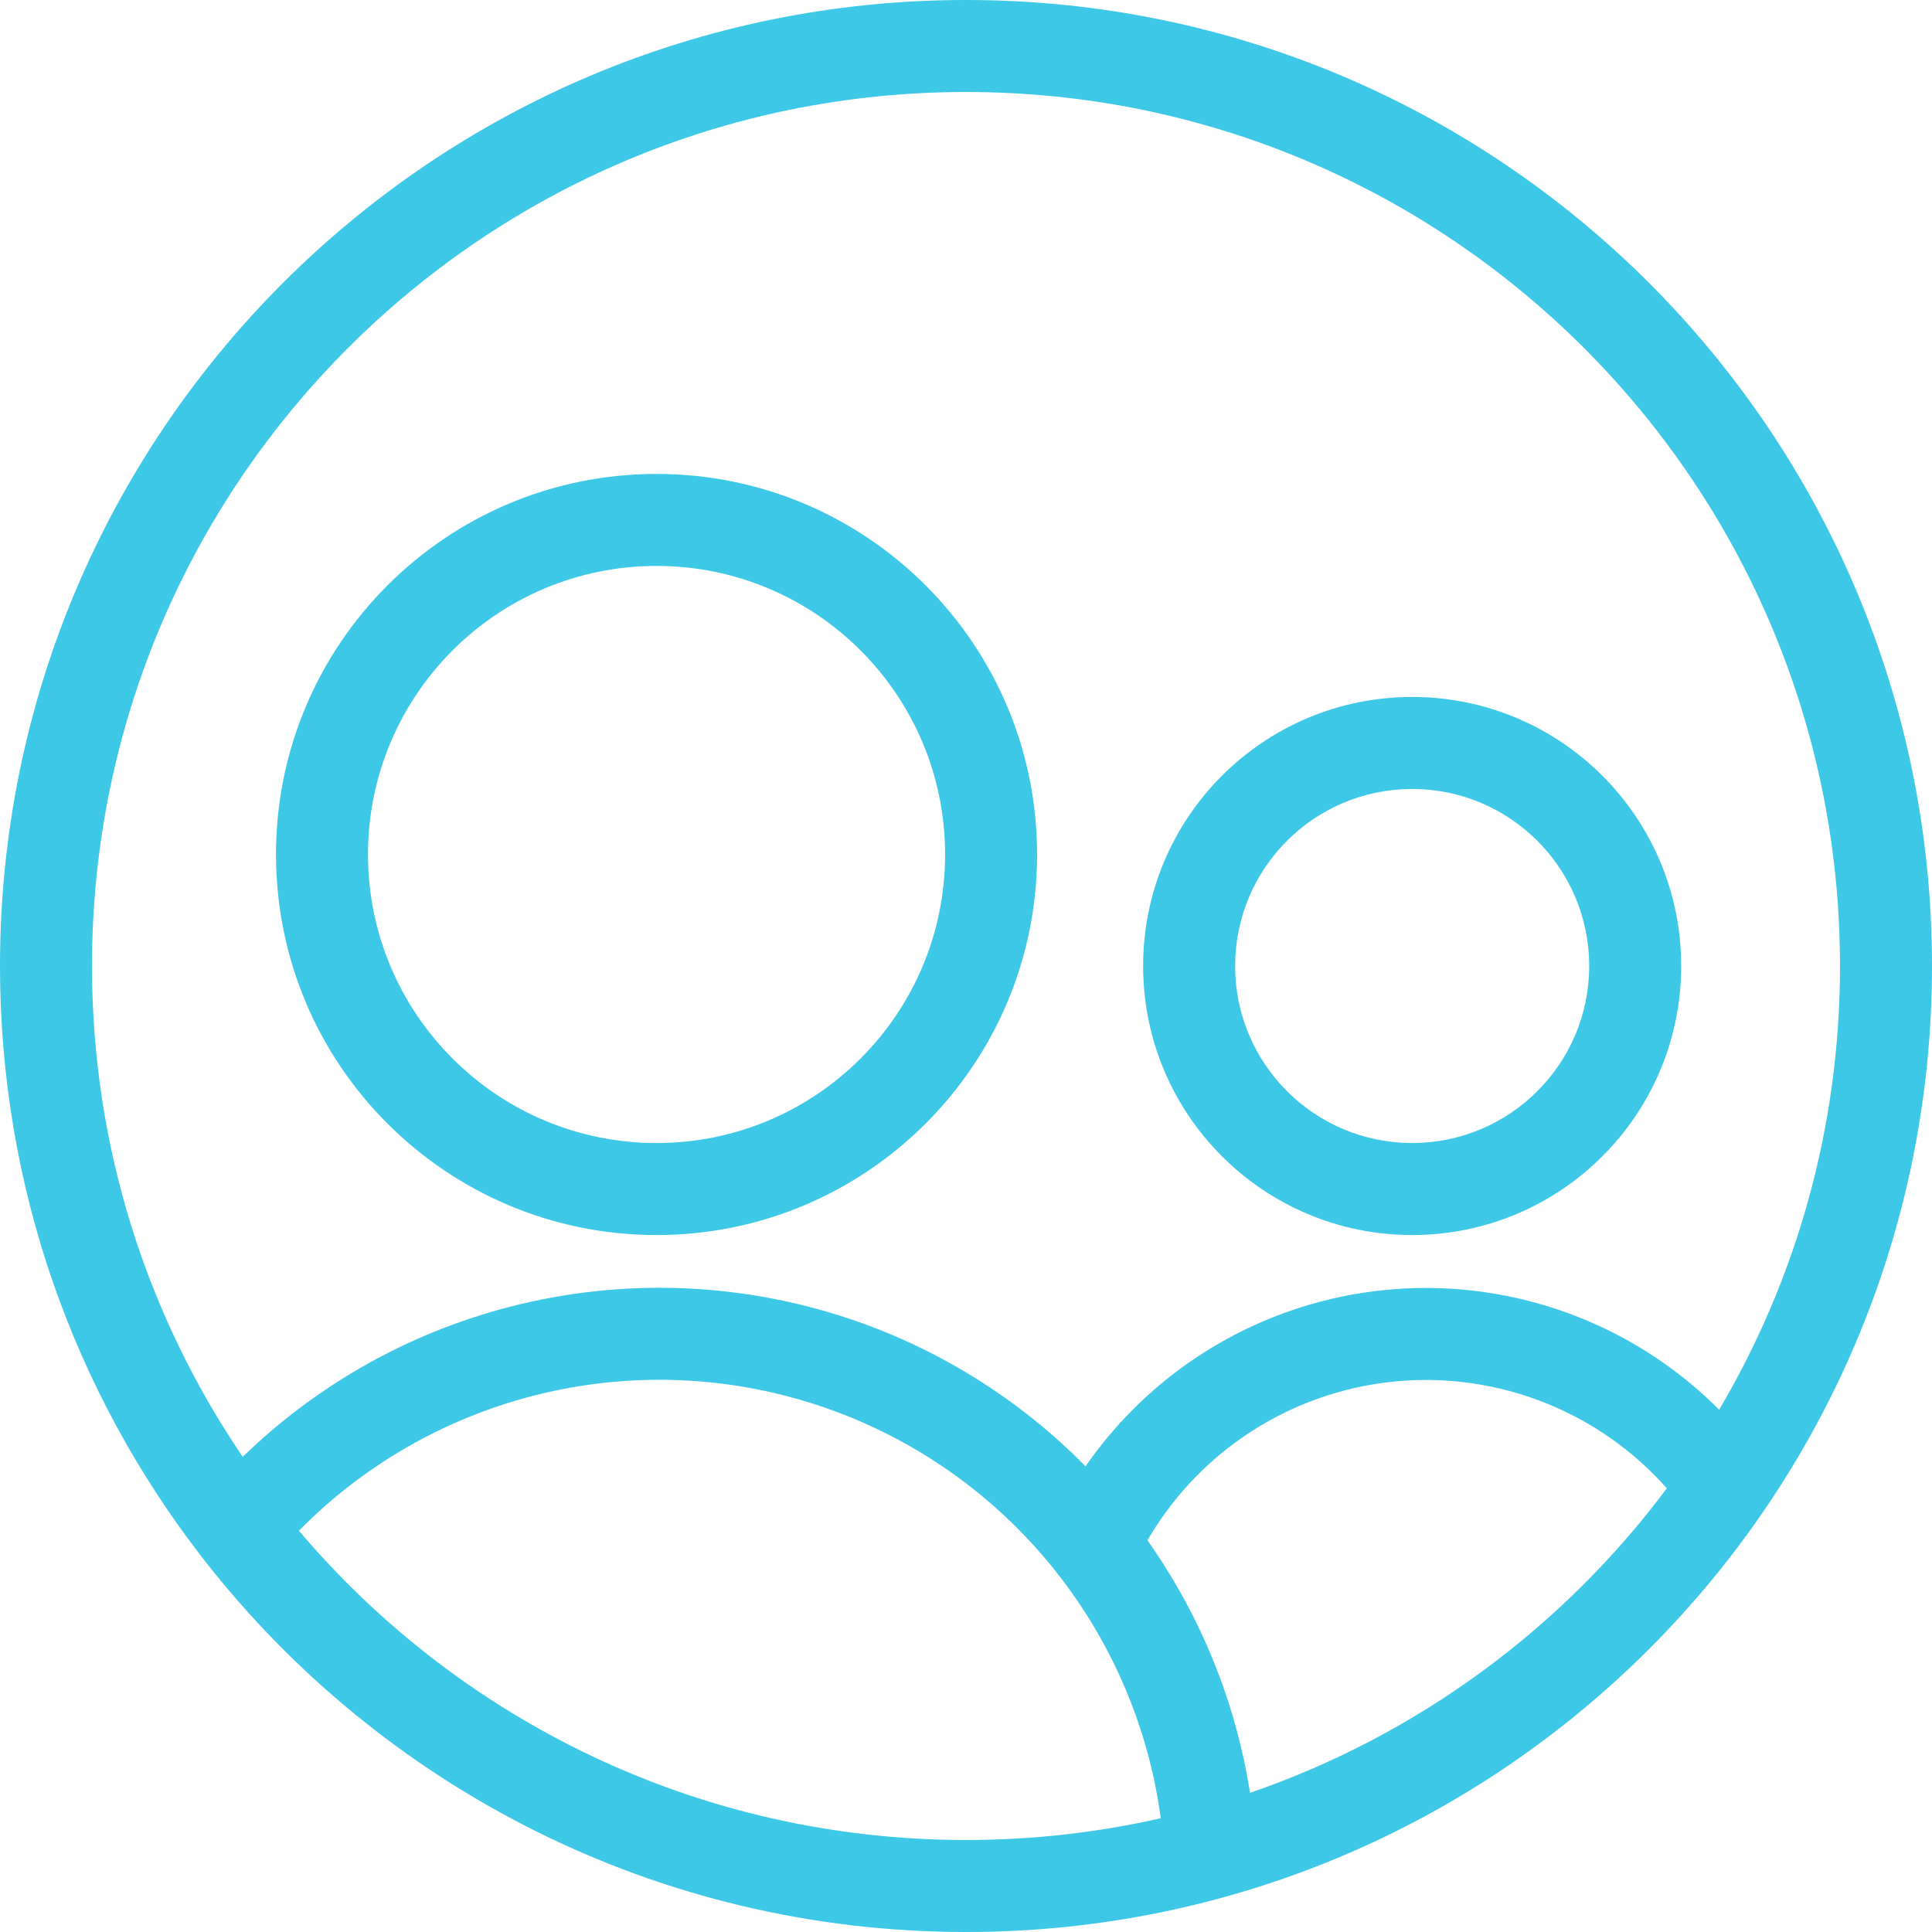
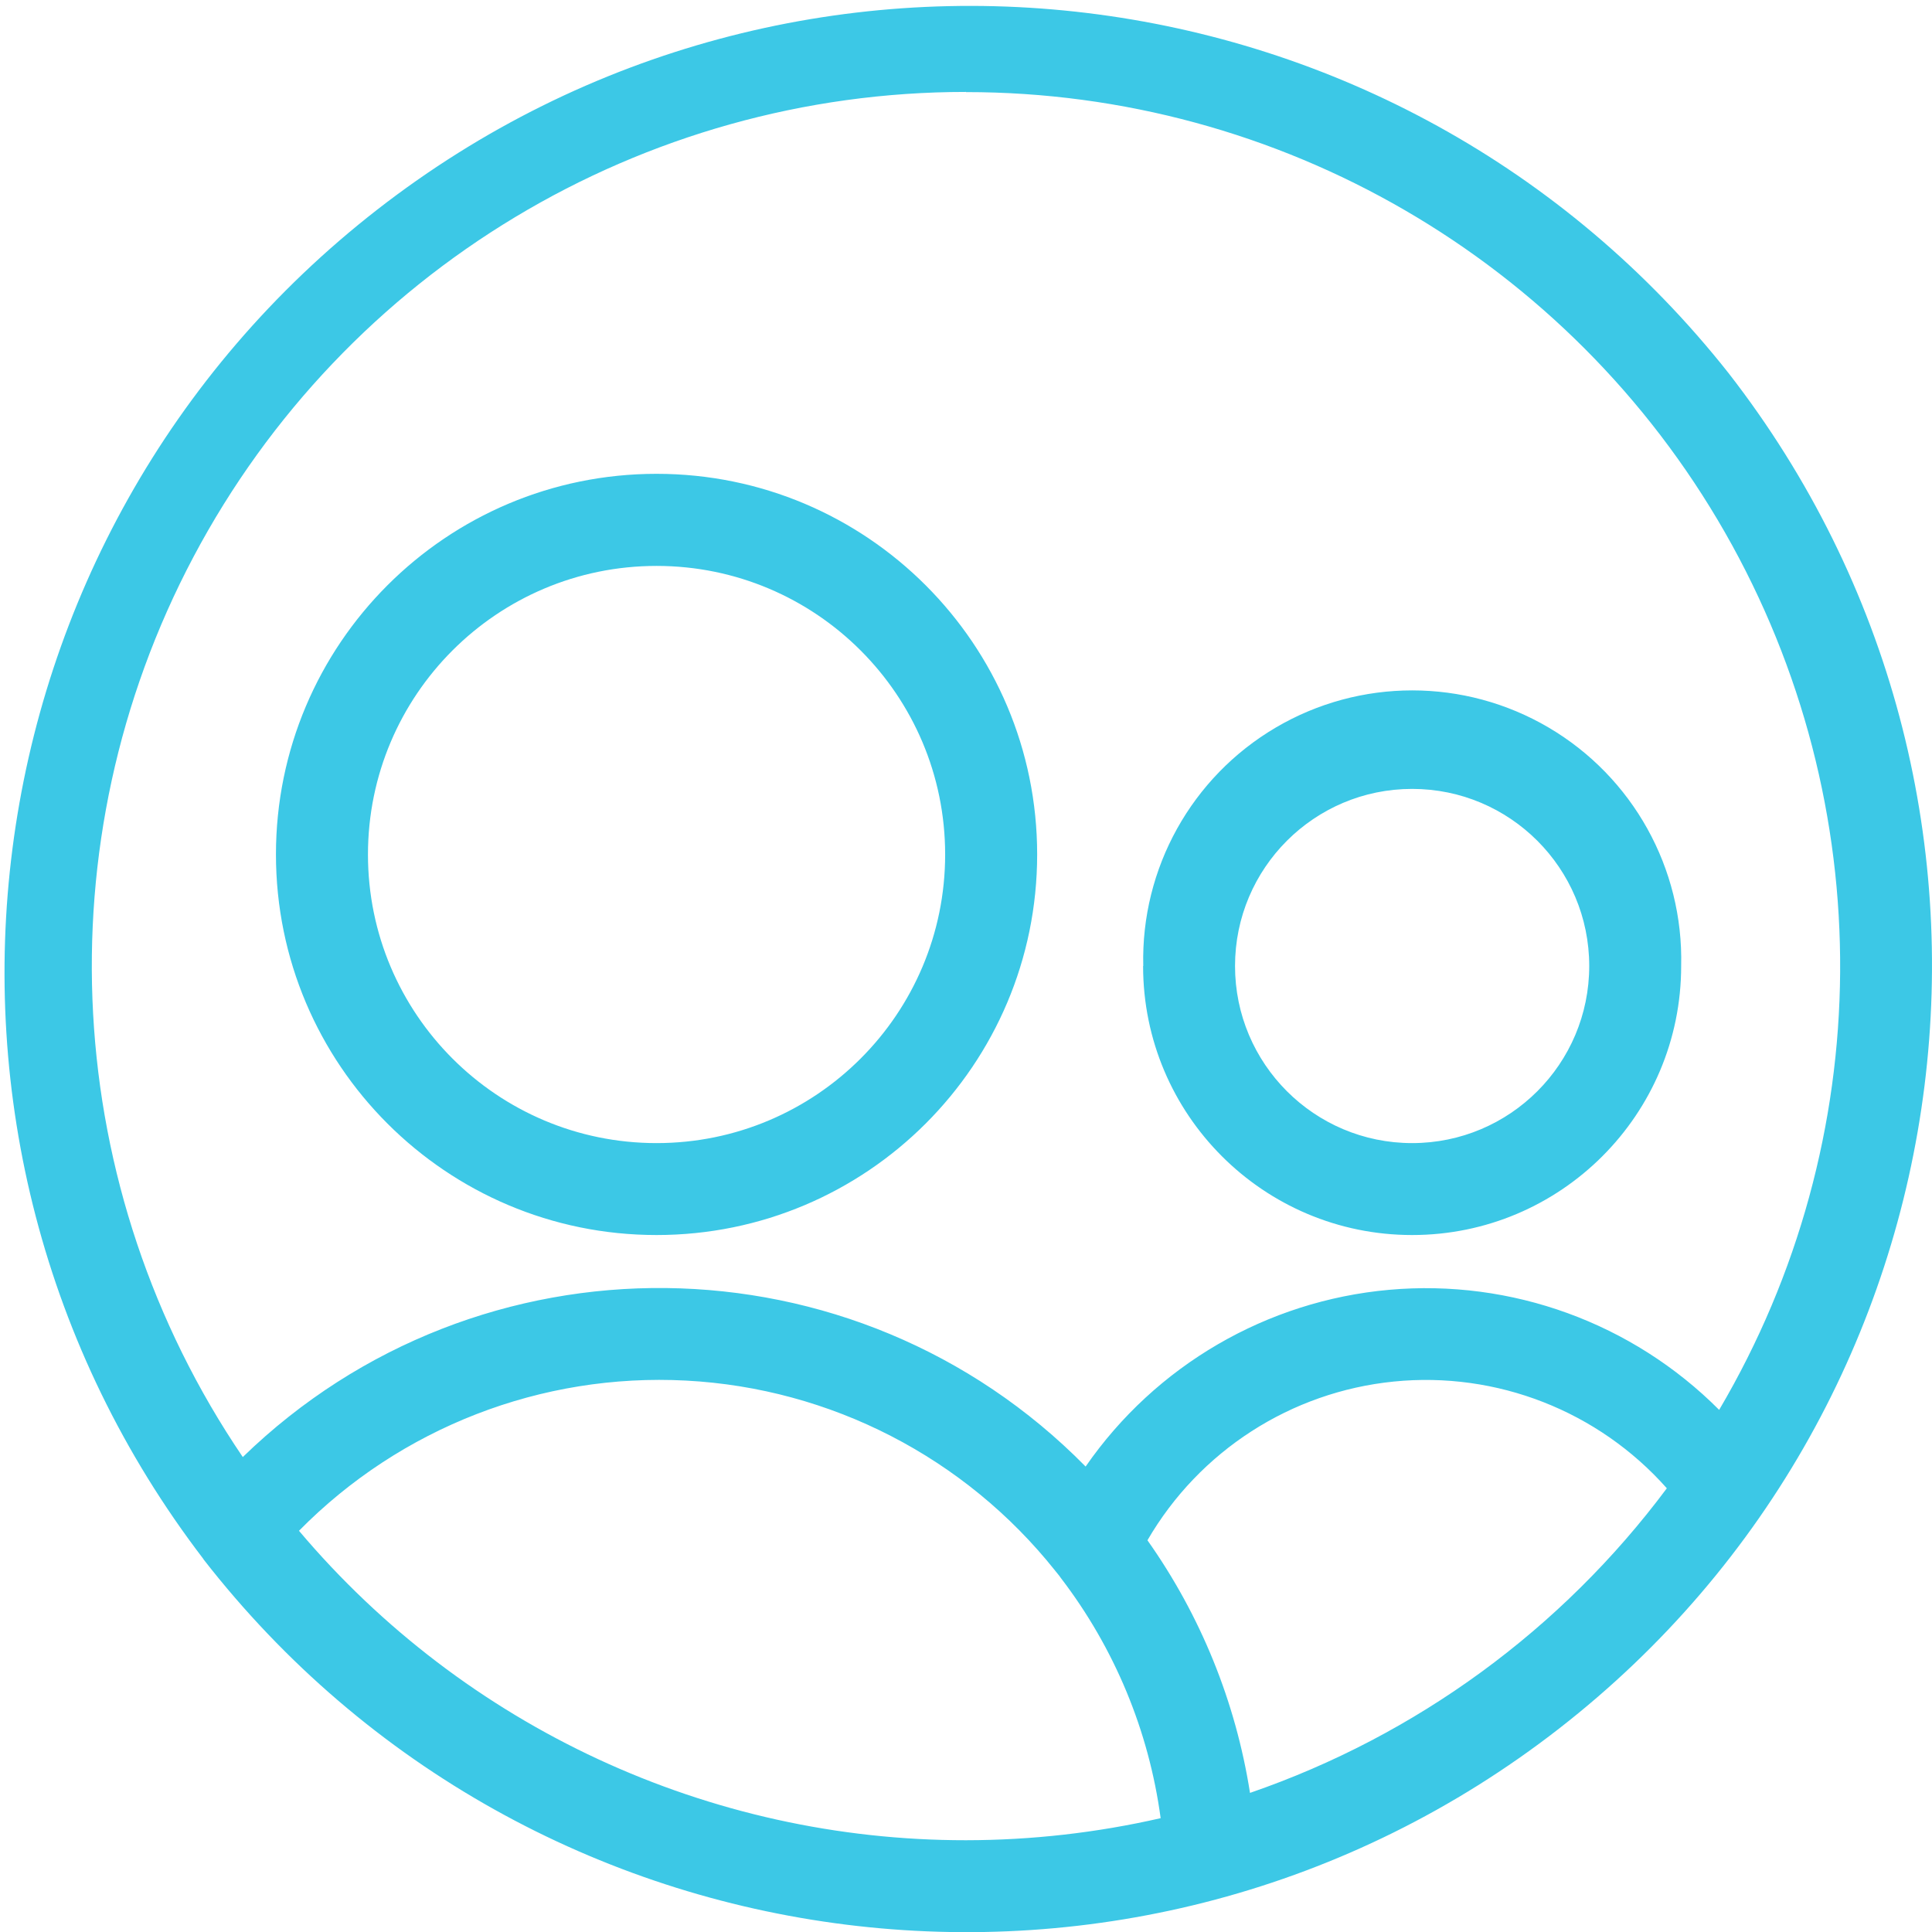
- <svg xmlns="http://www.w3.org/2000/svg" width="120" height="120" viewBox="0 0 120 120" fill="none">
-   <path fill-rule="evenodd" clip-rule="evenodd" d="M60 5.714C30.019 5.714 5.714 30.019 5.714 60C5.714 71.301 9.168 81.796 15.077 90.487C19.507 86.183 24.955 83.038 30.939 81.363C38.084 79.362 45.664 79.547 52.703 81.894C58.287 83.756 63.327 86.911 67.425 91.076C69.154 88.578 71.319 86.397 73.827 84.642C77.492 82.078 81.762 80.514 86.216 80.105C90.67 79.696 95.154 80.456 99.224 82.31C102.048 83.595 104.605 85.377 106.78 87.559C111.549 79.481 114.286 70.06 114.286 60C114.286 30.019 89.981 5.714 60 5.714ZM103.53 92.441C101.68 90.354 99.408 88.672 96.856 87.51C93.69 86.068 90.203 85.478 86.739 85.796C83.275 86.114 79.953 87.33 77.103 89.325C74.715 90.995 72.726 93.164 71.27 95.673C74.578 100.348 76.754 105.717 77.641 111.355C88.07 107.773 97.063 101.105 103.53 92.441ZM65.538 97.552C65.612 97.662 65.695 97.768 65.786 97.868C65.822 97.914 65.858 97.961 65.894 98.008C69.236 102.368 71.368 107.516 72.097 112.933C68.207 113.818 64.158 114.286 60 114.286C43.391 114.286 28.523 106.826 18.566 95.075C22.399 91.182 27.192 88.346 32.48 86.865C38.525 85.172 44.939 85.329 50.895 87.315C56.667 89.24 61.753 92.798 65.538 97.552ZM12.635 96.836C23.614 110.933 40.748 120 60 120C93.137 120 120 93.137 120 60C120 26.863 93.137 0 60 0C26.863 0 0 26.863 0 60C0 73.773 4.641 86.462 12.443 96.588C12.502 96.674 12.566 96.757 12.635 96.836ZM40.779 35.151C30.881 35.151 22.857 43.175 22.857 53.073C22.857 62.971 30.881 70.996 40.779 70.996C50.678 70.996 58.702 62.971 58.702 53.073C58.702 43.175 50.678 35.151 40.779 35.151ZM17.143 53.073C17.143 40.019 27.725 29.437 40.779 29.437C53.833 29.437 64.416 40.019 64.416 53.073C64.416 66.127 53.833 76.71 40.779 76.71C27.725 76.71 17.143 66.127 17.143 53.073ZM87.712 49.004C81.639 49.004 76.716 53.927 76.716 60C76.716 66.073 81.639 70.995 87.712 70.995C93.785 70.995 98.708 66.073 98.708 60C98.708 53.927 93.785 49.004 87.712 49.004ZM71.002 60C71.002 50.771 78.483 43.29 87.712 43.29C96.941 43.29 104.422 50.771 104.422 60C104.422 69.228 96.941 76.71 87.712 76.71C78.483 76.71 71.002 69.228 71.002 60Z" fill="#3CC8E6" />
+ <svg xmlns="http://www.w3.org/2000/svg" fill="none" viewBox="0 0 120 120">
+   <path fill="#3CC8E6" fill-rule="evenodd" d="M60 5.71A54.29 54.29 0 0015.08 90.5a37.14 37.14 0 0152.35.59 25.71 25.71 0 0139.35-3.52A54.29 54.29 0 0060 5.72zm43.53 86.73a20 20 0 00-32.26 3.23 37.14 37.14 0 016.37 15.69 54.4 54.4 0 0025.89-18.92zm-38 5.11l.26.32.1.14a31.43 31.43 0 016.2 14.92A54.48 54.48 0 0160 114.3a54.17 54.17 0 01-41.43-19.22 31.42 31.42 0 0146.97 2.48zm-52.9-.71a60 60 0 1094.73-73.67 60 60 0 00-94.72 73.67zm28.15-61.69a17.92 17.92 0 100 35.85 17.92 17.92 0 000-35.85zM17.14 53.07a23.64 23.64 0 1147.28 0 23.64 23.64 0 01-47.28 0zM87.71 49a11 11 0 100 22 11 11 0 000-22zm-16.7 11a16.71 16.71 0 1133.41 0A16.71 16.71 0 0171 60z" clip-rule="evenodd" />
</svg>
